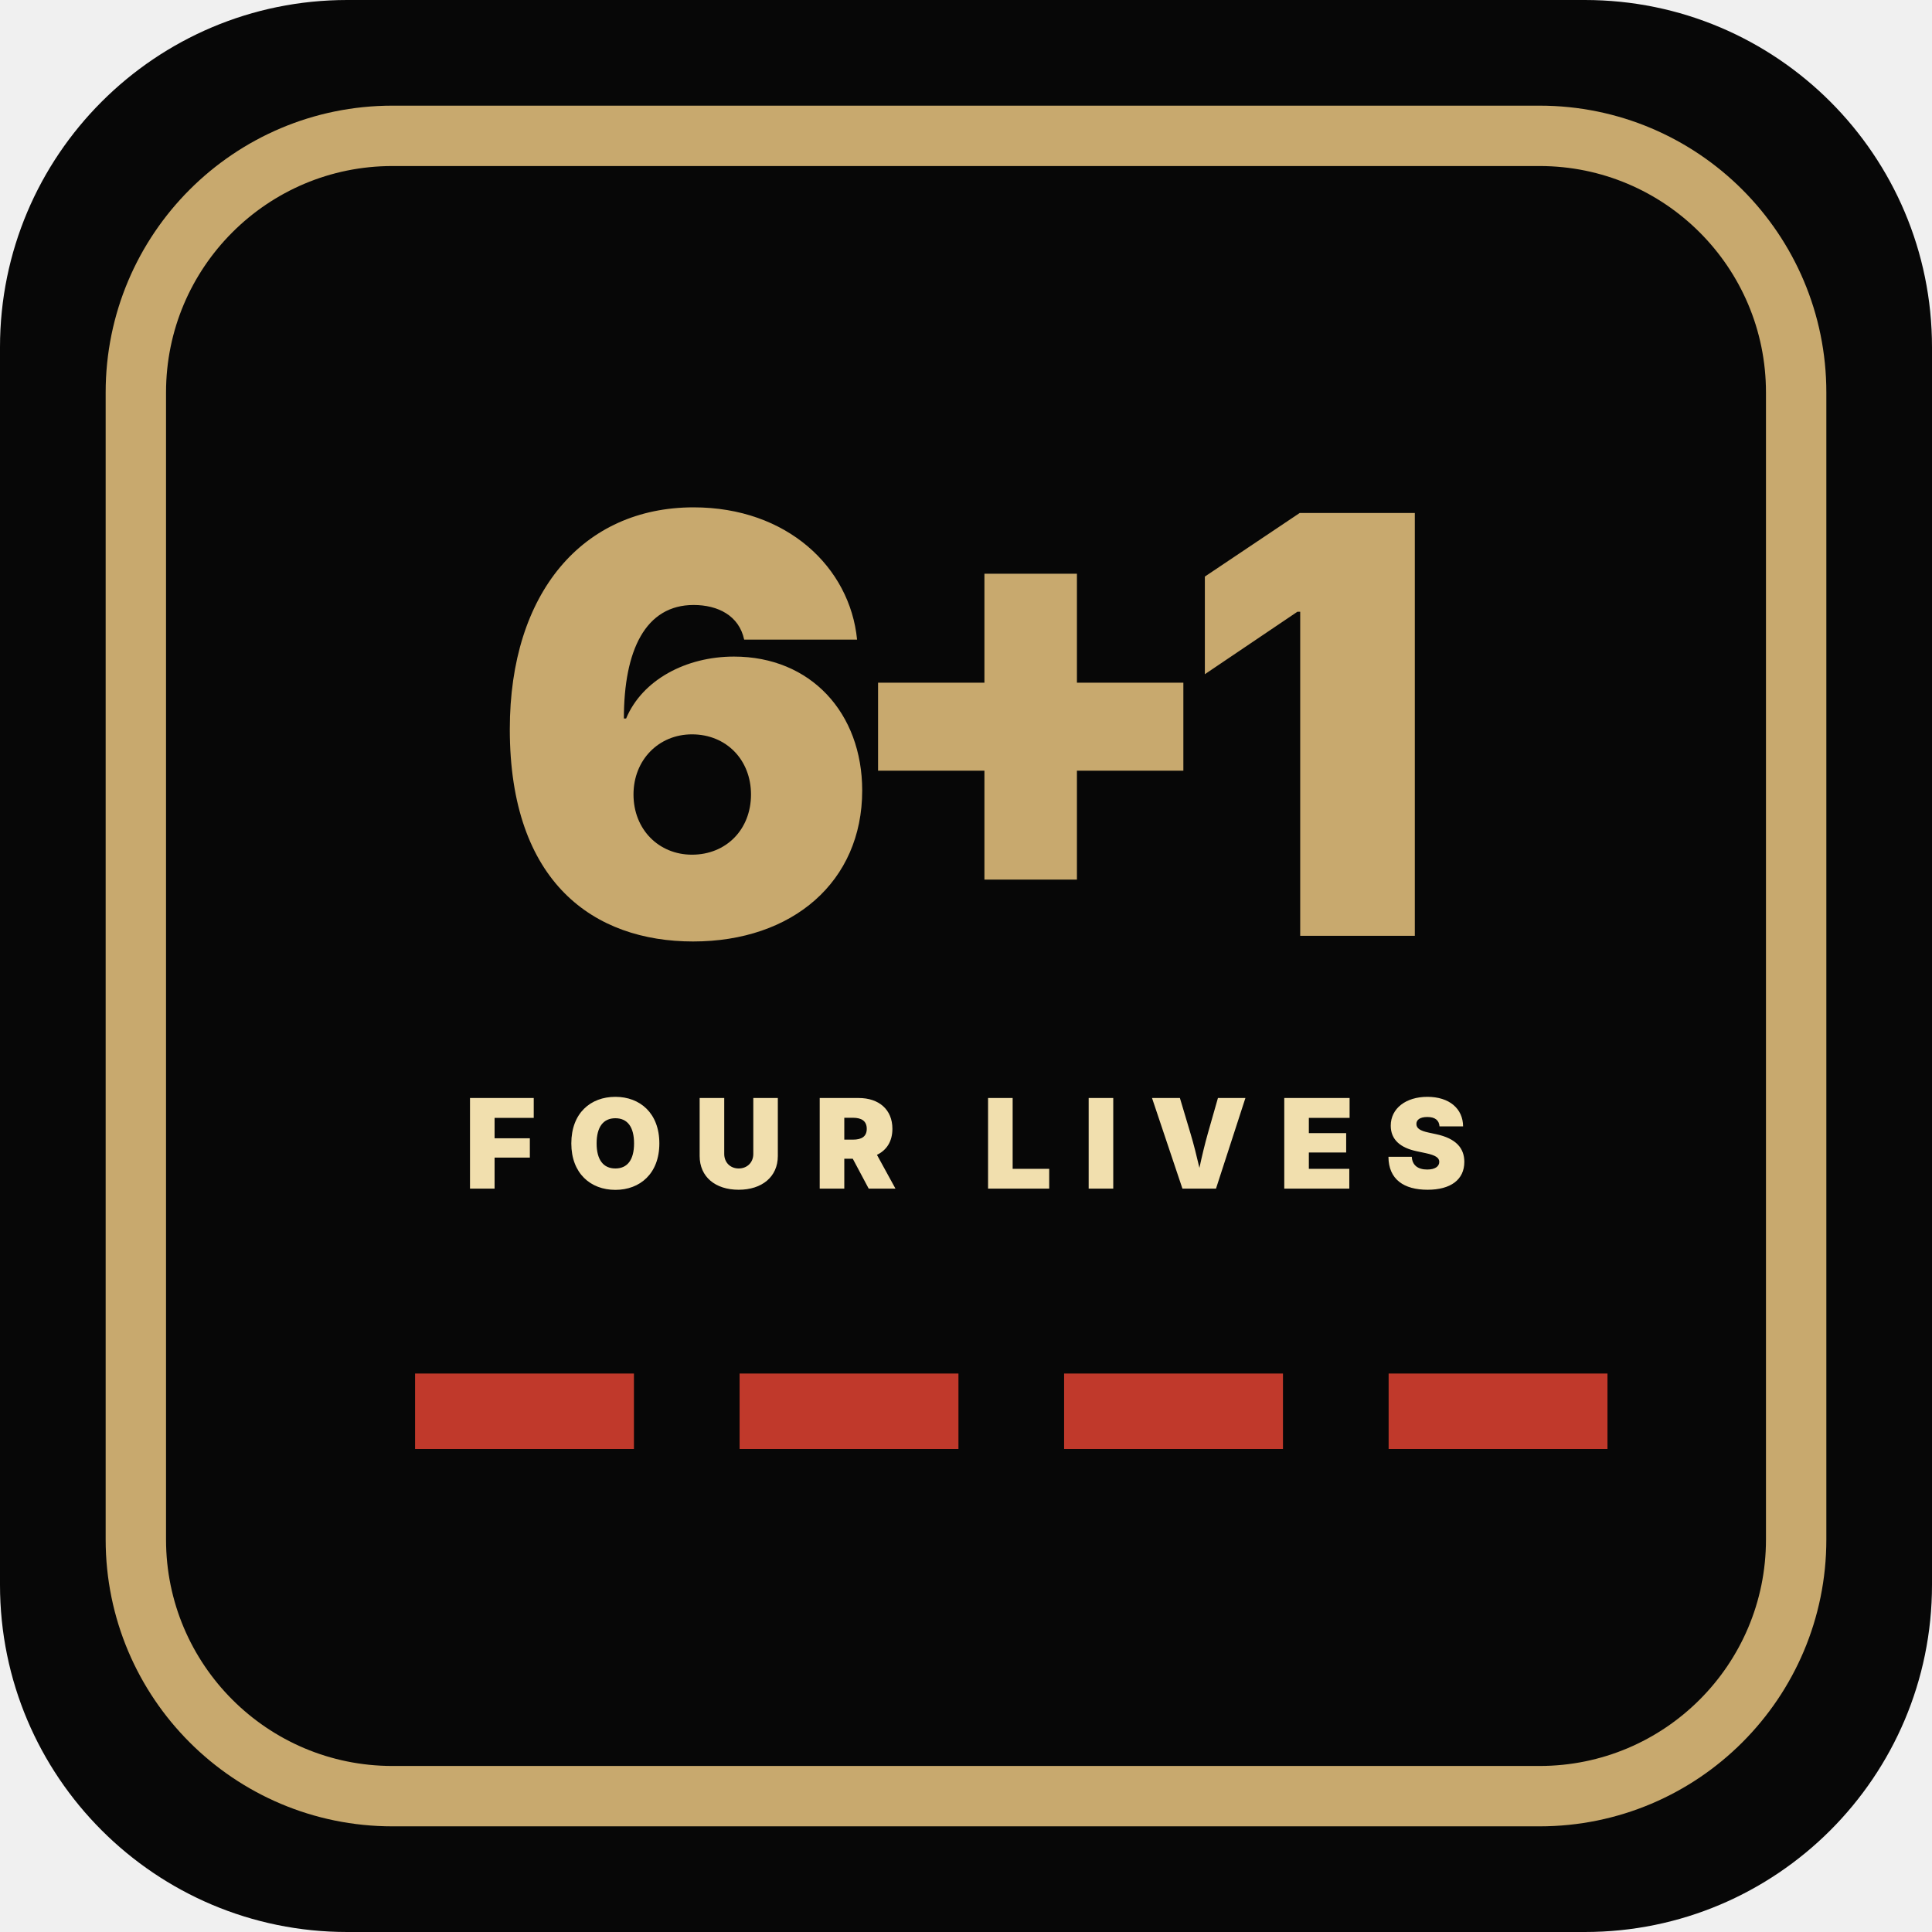
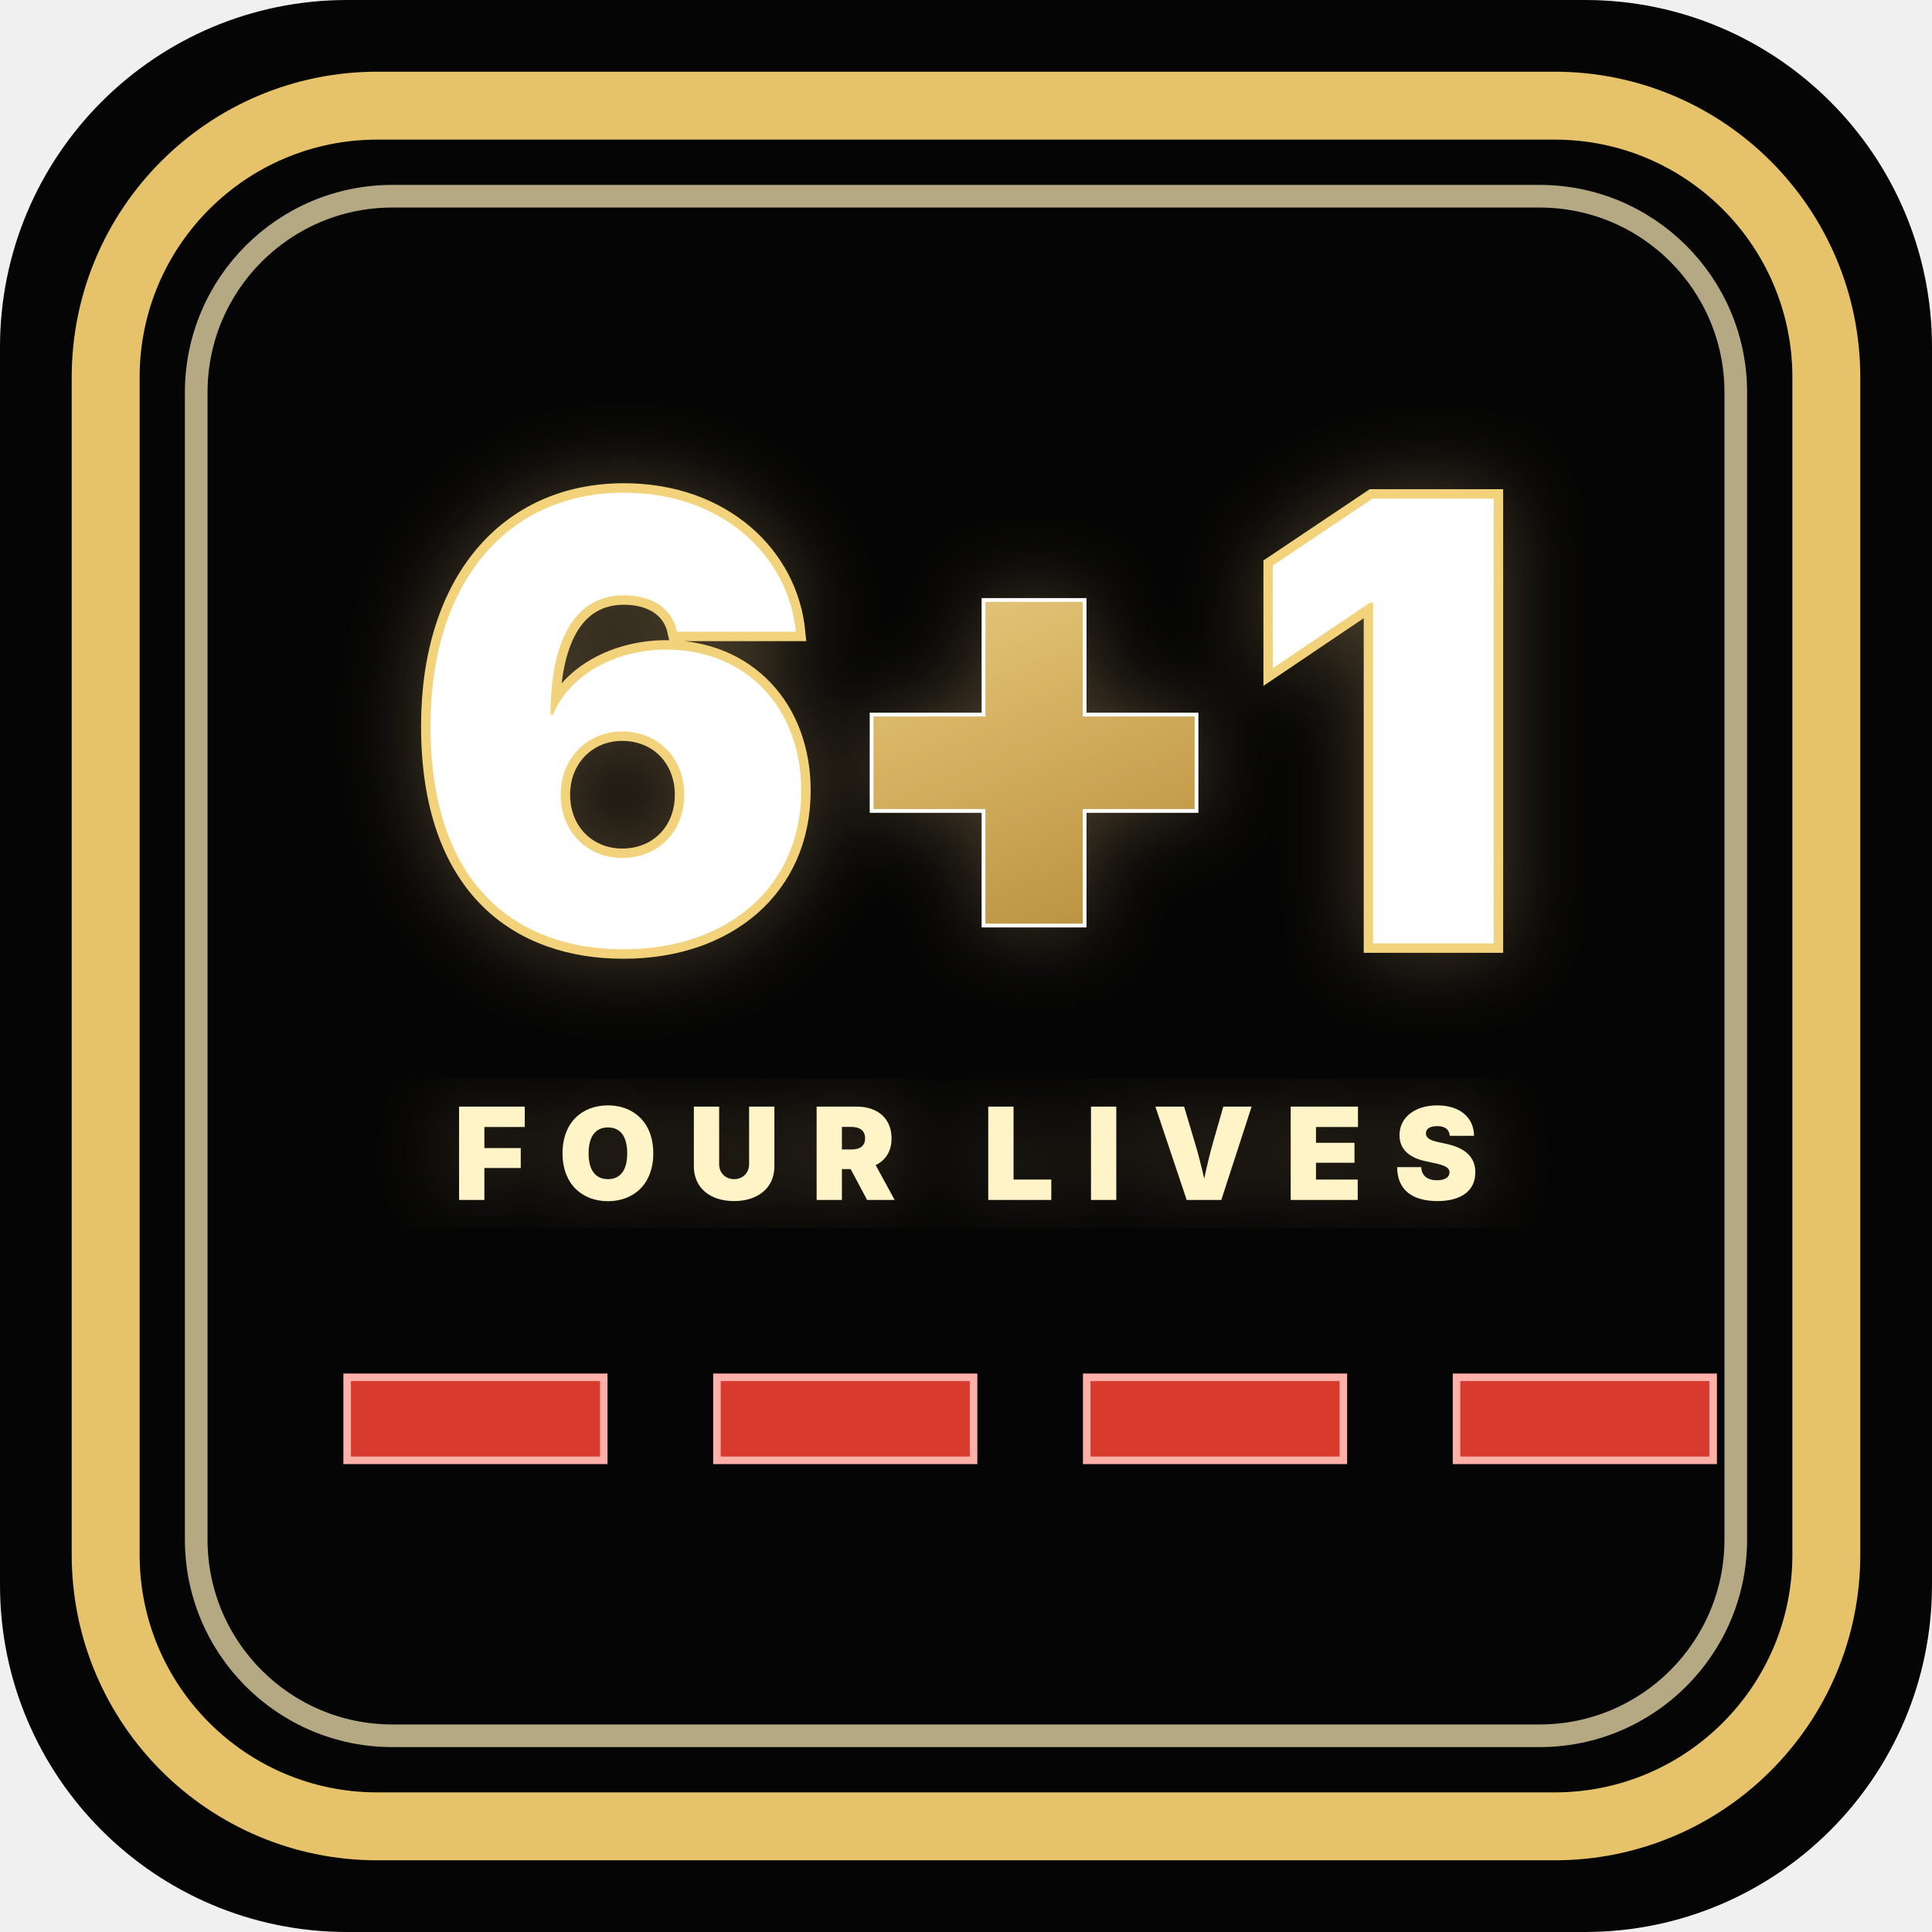
<svg xmlns="http://www.w3.org/2000/svg" viewBox="0 0 512 512" role="img" aria-labelledby="title">
-   <rect width="512" height="512" rx="92" fill="#070707" />
-   <rect x="36" y="36" width="440" height="440" rx="68" fill="none" stroke="#C8A96E" stroke-width="16" />
-   <text x="256" y="248" text-anchor="middle" fill="#C8A96E" font-family="Inter, Arial Black, Arial, sans-serif" font-size="154" font-weight="900" letter-spacing="-14">6+1</text>
-   <text x="256" y="315" text-anchor="middle" fill="#F1DFAE" font-family="Inter, Arial Black, Arial, sans-serif" font-size="33" font-weight="900" letter-spacing="8">FOUR LIVES</text>
-   <g fill="#C0392B">
-     <rect x="110" y="364" width="58" height="20" />
-     <rect x="196" y="364" width="58" height="20" />
-     <rect x="282" y="364" width="58" height="20" />
-     <rect x="368" y="364" width="58" height="20" />
+   <defs>
+     <linearGradient id="gold" x1="0" x2="1" y1="0" y2="1">
+       <stop offset="0" stop-color="#FFF1B8" />
+       <stop offset="0.48" stop-color="#D9B766" />
+       <stop offset="1" stop-color="#A77A27" />
+     </linearGradient>
+     <filter id="glow" x="-20%" y="-28%" width="140%" height="156%">
+       <feDropShadow dx="0" dy="0" stdDeviation="3" flood-color="#FFF2BF" flood-opacity="0.76" />
+       <feDropShadow dx="0" dy="0" stdDeviation="11" flood-color="#C8A96E" flood-opacity="0.35" />
+     </filter>
+   </defs>
+   <rect width="512" height="512" rx="92" fill="#050505" />
+   <rect x="28" y="28" width="456" height="456" rx="72" fill="none" stroke="#E6C36A" stroke-width="18" />
+   <rect x="52" y="52" width="408" height="408" rx="52" fill="none" stroke="#FFF0B8" stroke-width="6" opacity="0.7" />
+   <text x="256" y="250" text-anchor="middle" fill="#FFFFFF" stroke="#F2D37C" stroke-width="5" paint-order="stroke fill" font-family="Arial Black, Inter, Impact, system-ui, sans-serif" font-size="162" font-weight="900" letter-spacing="-14" filter="url(#glow)">6<tspan fill="url(#gold)" stroke="#FFFFFF" stroke-width="2">+</tspan>1</text>
+   <text x="256" y="318" text-anchor="middle" fill="#FFF4C7" font-family="Arial Black, Inter, Impact, system-ui, sans-serif" font-size="34" font-weight="900" letter-spacing="8" filter="url(#glow)">FOUR LIVES</text>
+   <g fill="#D83A2E" stroke="#FFB0A8" stroke-width="2">
+     <rect x="92" y="365" width="68" height="22" />
+     <rect x="190" y="365" width="68" height="22" />
+     <rect x="288" y="365" width="68" height="22" />
+     <rect x="386" y="365" width="68" height="22" />
  </g>
</svg>
